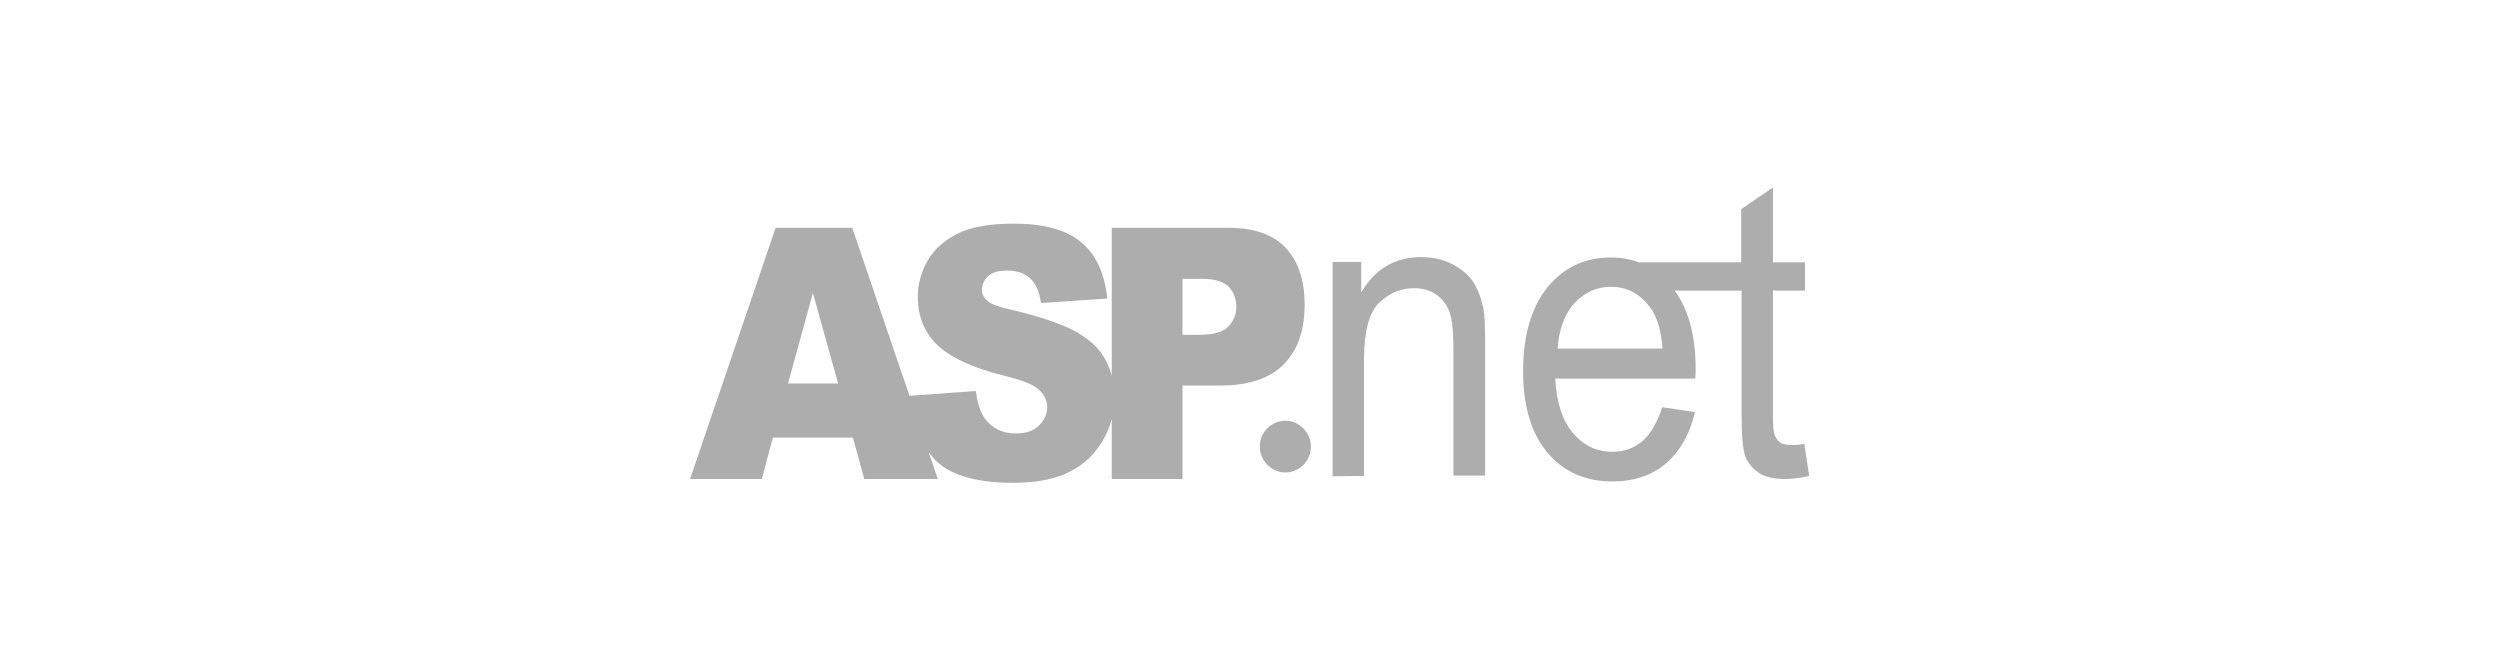
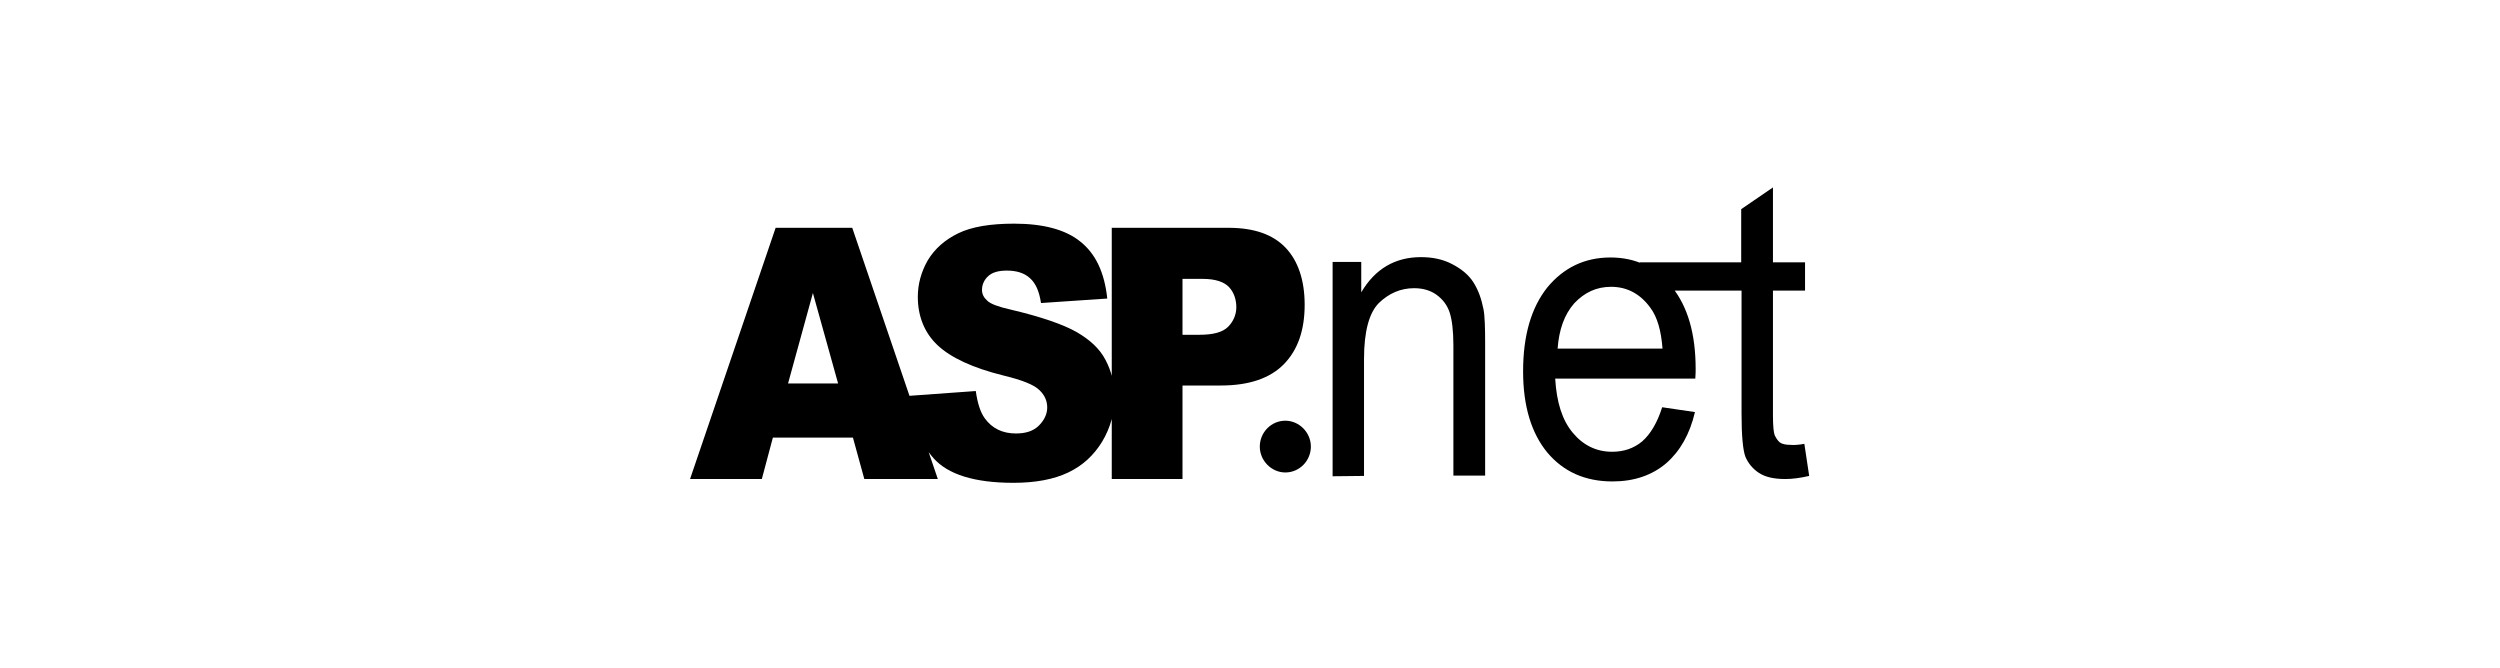
<svg xmlns="http://www.w3.org/2000/svg" version="1.1" width="326" height="87" viewBox="0 0 326 87" id="svg3034">
  <g transform="matrix(0.45,0,0,0.45,89.6225,24.035)" id="g3036" style="fill:none;stroke:none">
-     <g style="fill:#adadad">
+     <g style="fill:#000000">
      <path d="m 48,73.4 -23.2,0 -3.2,12 -20.8,0 24.8,-72.8 22.2,0 24.8,72.8 -21.3,0 -3.3,-12 0,0 z m -4.3,-15.7 -7.3,-26.2 -7.2,26.2 14.5,0 0,0 z m 20.5,3.6 19.4,-1.4 c 0.5,3.5 1.3,6.1 2.6,7.9 2.1,2.9 5.1,4.4 9,4.4 2.9,0 5.1,-0.7 6.7,-2.3 1.5,-1.5 2.4,-3.3 2.4,-5.2 0,-1.9 -0.7,-3.6 -2.3,-5.1 -1.5,-1.5 -5,-2.9 -10.4,-4.2 -8.9,-2.2 -15.3,-5.2 -19.1,-8.8 -3.8,-3.6 -5.7,-8.4 -5.7,-14 0,-3.7 1,-7.3 2.9,-10.6 2,-3.3 4.9,-5.9 8.8,-7.8 3.9,-1.9 9.3,-2.8 16.2,-2.8 8.4,0 14.9,1.7 19.2,5.2 4.4,3.5 7,8.9 7.8,16.5 l -19.2,1.3 C 102,31.1 101,28.7 99.3,27.2 97.7,25.7 95.4,25 92.6,25 c -2.4,0 -4.2,0.5 -5.4,1.6 -1.2,1.1 -1.8,2.5 -1.8,4 0,1.2 0.5,2.2 1.5,3.1 1,1 3.3,1.8 6.8,2.6 8.9,2.1 15.2,4.3 19.1,6.5 3.8,2.2 6.7,4.8 8.4,8.1 1.7,3.2 2.6,6.8 2.6,10.8 0,4.6 -1.2,8.9 -3.6,12.9 -2.4,3.9 -5.6,6.9 -9.8,8.9 -4.2,2 -9.5,3 -15.9,3 -11.2,0 -19,-2.4 -23.2,-7.2 -4,-4.6 -6.5,-10.6 -7.1,-18 l 0,0 0,0 z m 58.8,-48.7 33.8,0 c 7.4,0 12.9,1.9 16.6,5.8 3.6,3.8 5.5,9.4 5.5,16.5 0,7.4 -2,13.1 -6,17.2 -4,4.1 -10.1,6.2 -18.3,6.2 l -11.1,0 0,27.1 -20.5,0 0,-72.8 0,0 z m 20.4,31 5,0 c 3.9,0 6.7,-0.7 8.3,-2.3 1.5,-1.5 2.4,-3.5 2.4,-5.7 0,-2.2 -0.7,-4.3 -2.1,-5.8 -1.4,-1.5 -3.9,-2.4 -7.7,-2.4 l -5.8,0 0,16.2 -0.1,0 0,0 z" />
      <path d="m 187,84.6 0,-62.1 8.3,0 0,8.8 c 4,-6.8 9.8,-10.2 17.3,-10.2 3.3,0 6.3,0.6 9,2 2.7,1.4 4.8,3.1 6.2,5.3 1.4,2.2 2.3,4.7 2.9,7.7 0.4,1.9 0.5,5.4 0.5,10.2 l 0,38.1 -9.2,0 0,-37.7 c 0,-4.3 -0.4,-7.5 -1.1,-9.6 -0.7,-2.1 -2,-3.8 -3.8,-5.1 -1.8,-1.3 -4,-1.9 -6.5,-1.9 -3.9,0 -7.3,1.5 -10.2,4.3 -2.8,2.8 -4.3,8.2 -4.3,16.2 l 0,33.9 -9.1,0.1 0,0 z m 95.5,-20 9.5,1.4 c -1.5,6.4 -4.3,11.3 -8.3,14.8 -4.1,3.5 -9.3,5.3 -15.6,5.3 -7.9,0 -14.2,-2.8 -18.9,-8.4 -4.6,-5.6 -7,-13.4 -7,-23.5 0,-10.5 2.4,-18.5 7,-24.3 4.7,-5.7 10.8,-8.7 18.3,-8.7 7.3,0 13.2,2.8 17.8,8.5 4.6,5.7 6.9,13.6 6.9,23.8 0,0.6 0,1.5 -0.1,2.8 l -40.6,0 c 0.4,6.8 2,12 5.1,15.7 3,3.6 6.8,5.5 11.4,5.5 3.4,0 6.3,-1 8.7,-3 2.5,-2.2 4.4,-5.5 5.8,-9.9 l 0,0 0,0 z m -30.3,-17 30.4,0 c -0.4,-5.2 -1.5,-9.1 -3.5,-11.8 -2.9,-4 -6.7,-6.1 -11.4,-6.1 -4.2,0 -7.7,1.6 -10.7,4.8 -2.9,3.3 -4.4,7.7 -4.8,13.1 l 0,0 0,0 z m 71.5,27.6 1.4,9.3 c -2.6,0.6 -4.9,0.9 -6.9,0.9 -3.4,0 -5.9,-0.6 -7.7,-1.8 -1.8,-1.2 -3.1,-2.8 -3.9,-4.7 -0.7,-1.9 -1.1,-6.1 -1.1,-12.4 l 0,-35.7 -29.5,0 0,-8.2 29.4,0 0,-15.4 9.2,-6.3 0,21.7 9.3,0 0,8.2 -9.3,0 0,36.2 c 0,3 0.2,4.9 0.5,5.7 0.4,0.8 0.8,1.5 1.5,2.1 0.7,0.5 1.8,0.7 3.1,0.7 1,0.1 2.4,0 4,-0.3 l 0,0 0,0 z" />
      <path d="m 173.3,68.5 c 4,0 7.4,3.4 7.4,7.5 0,4.1 -3.3,7.5 -7.4,7.5 -4,0 -7.4,-3.4 -7.4,-7.5 0,-4.1 3.3,-7.5 7.4,-7.5 l 0,0 0,0 z" />
    </g>
  </g>
</svg>
